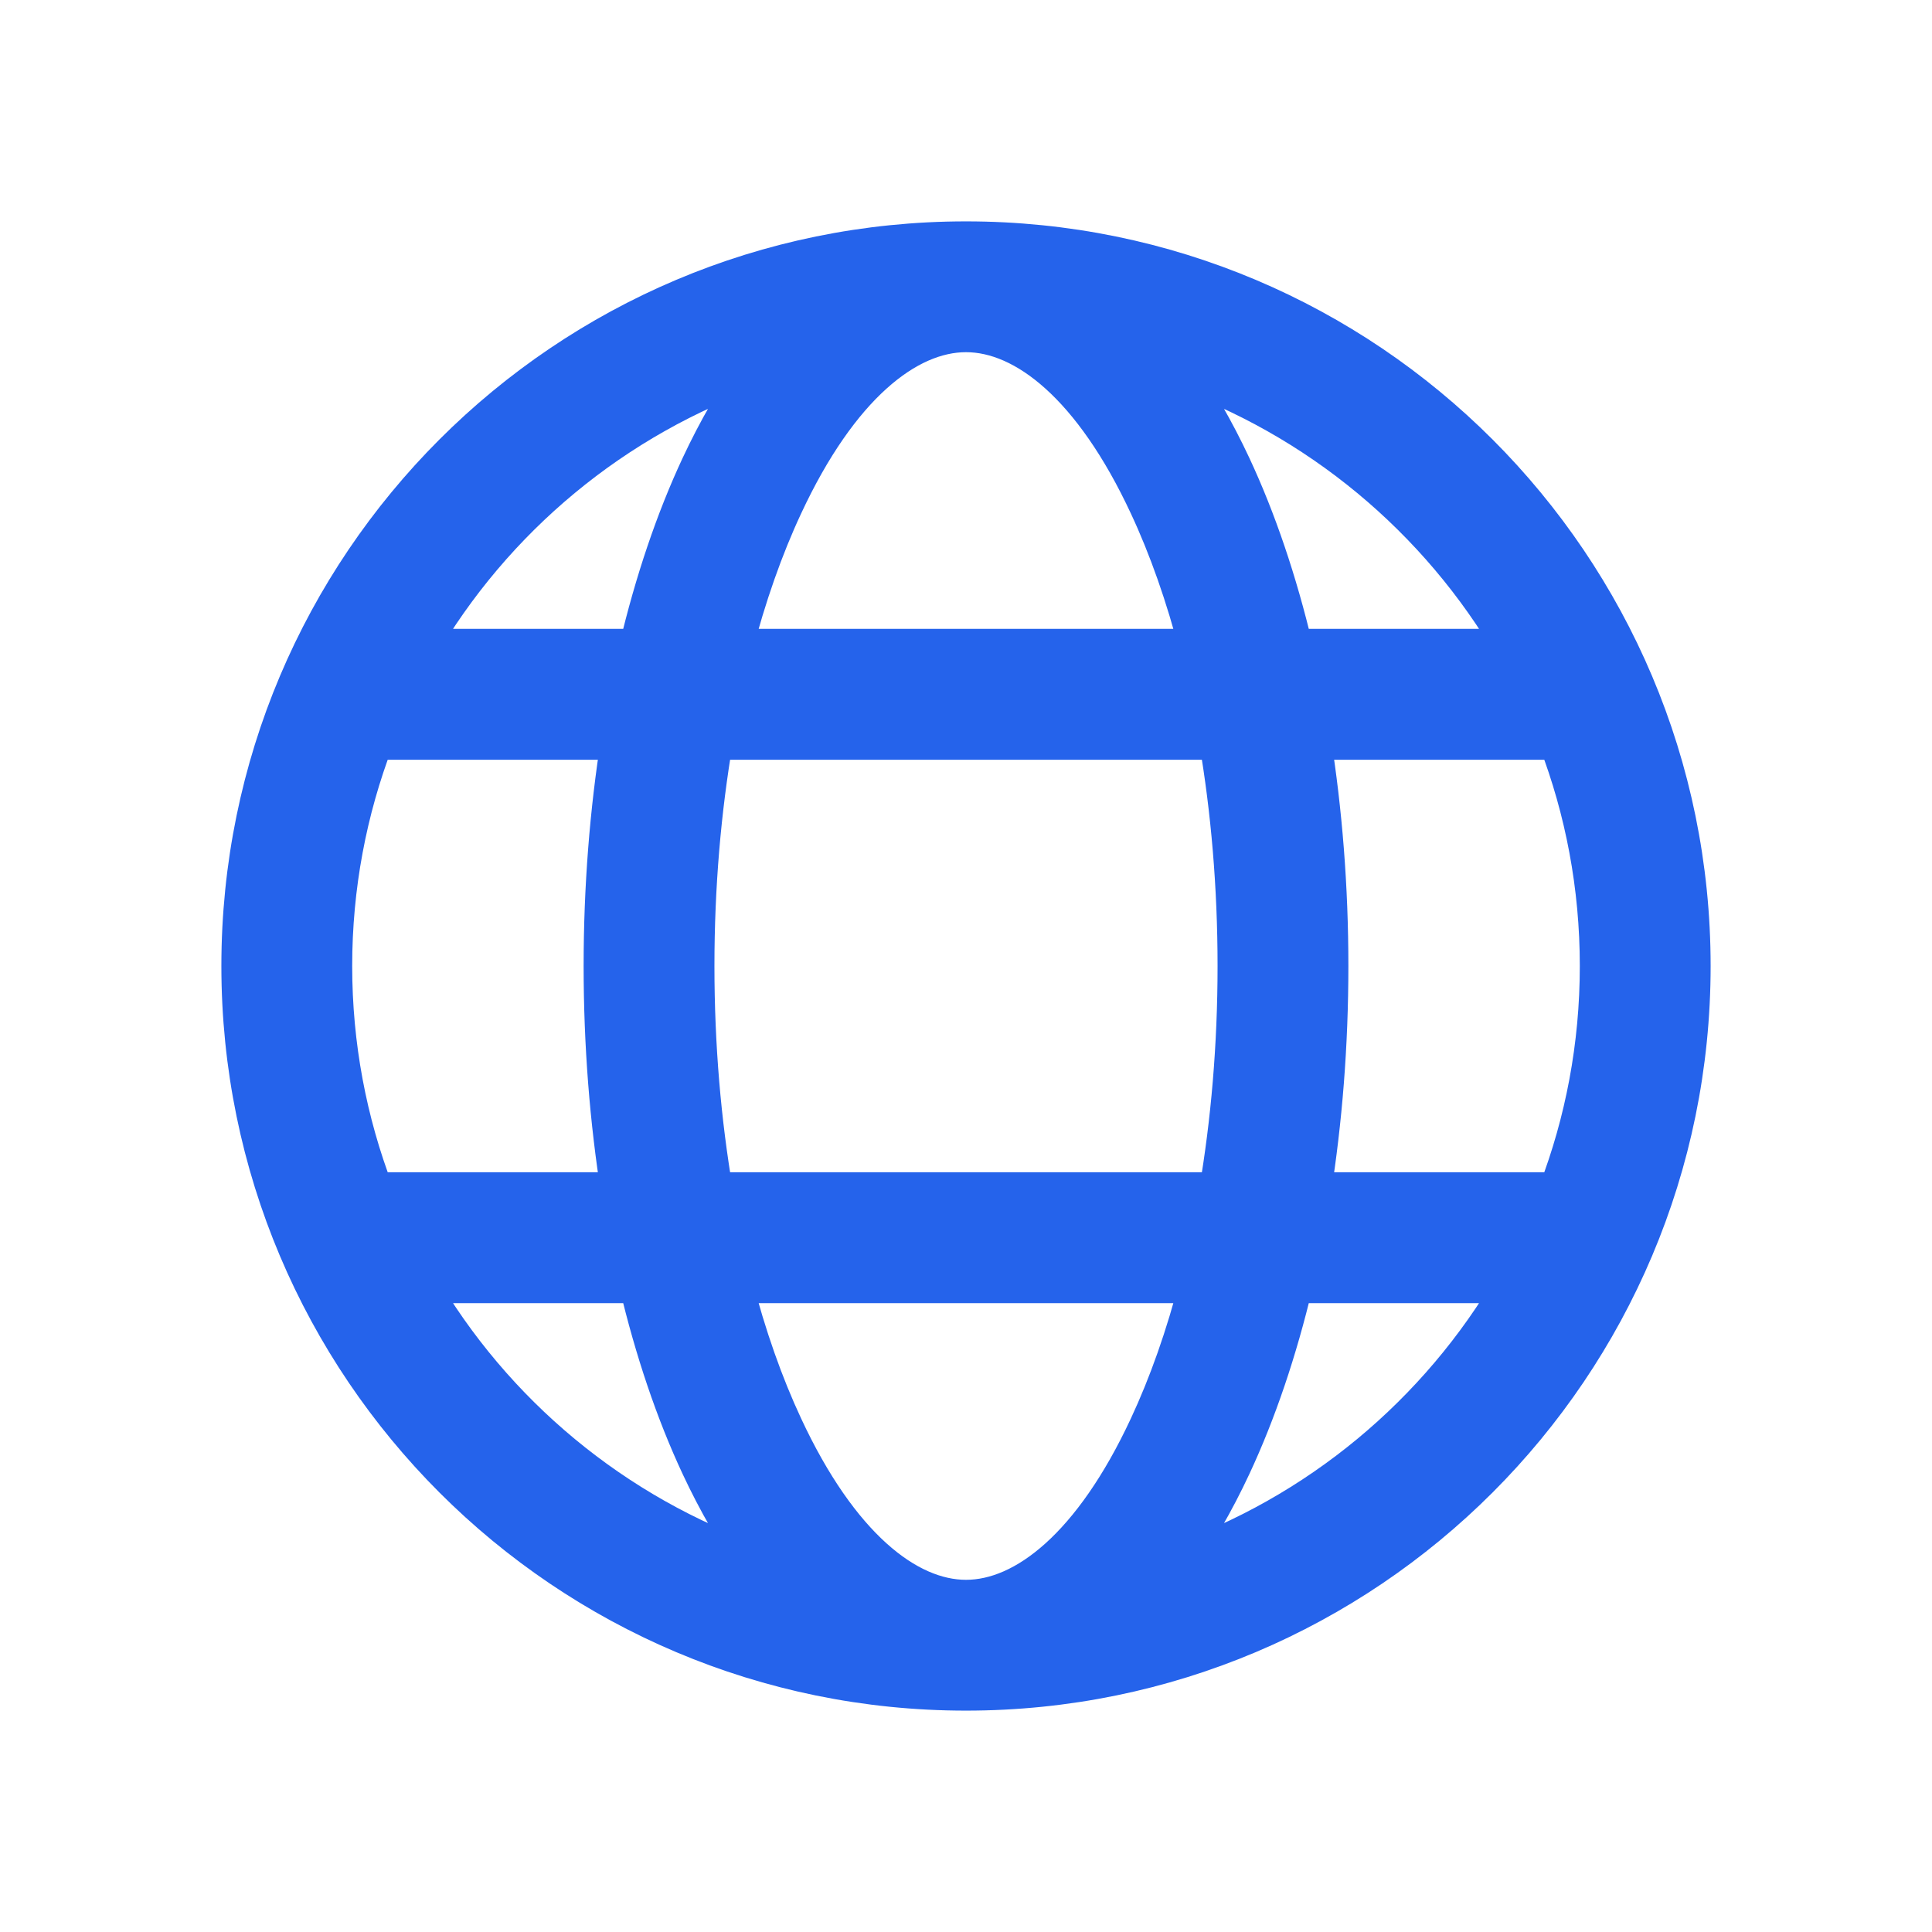
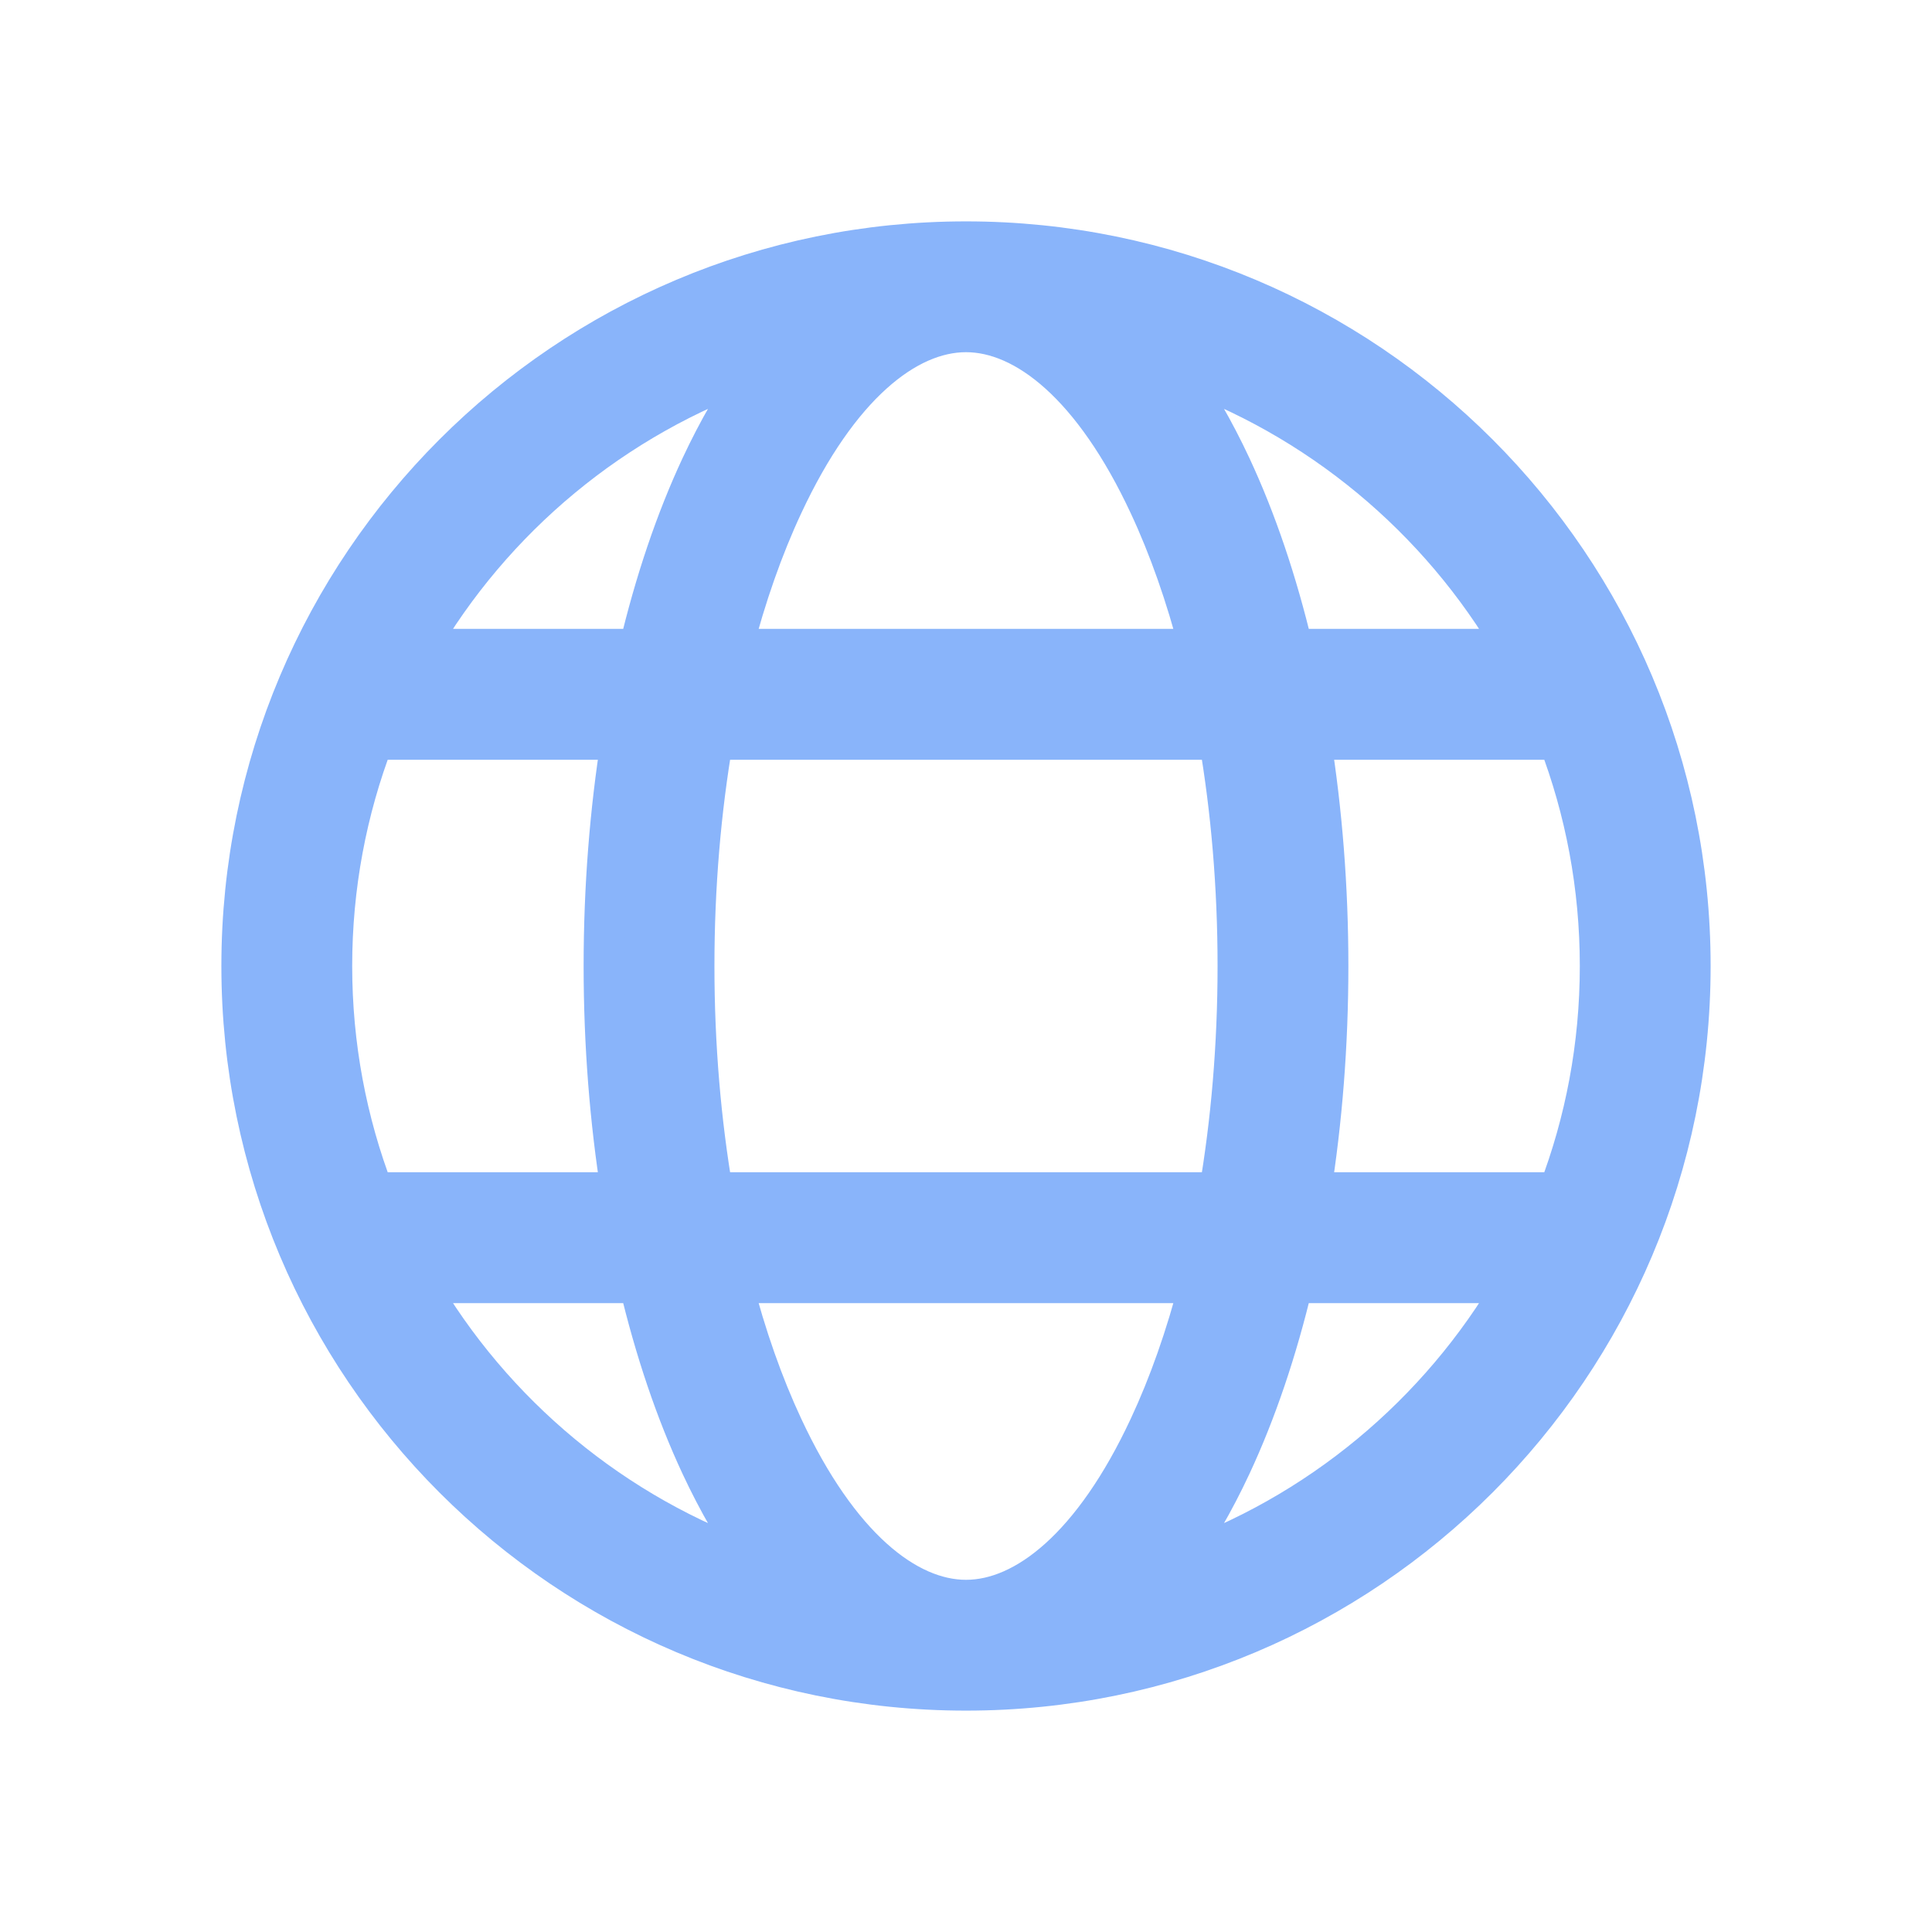
<svg xmlns="http://www.w3.org/2000/svg" width="24" height="24" viewBox="0 0 24 24" fill="none">
-   <path d="M12 21C16.971 21 21 16.971 21 12C21 7.029 16.971 3 12 3C7.029 3 3 7.029 3 12C3 16.971 7.029 21 12 21ZM12 4.125C12.739 4.125 13.583 4.789 14.274 6.272C14.519 6.796 14.732 7.399 14.903 8.062H9.097C9.268 7.399 9.481 6.796 9.726 6.272C10.417 4.789 11.261 4.125 12 4.125ZM8.706 5.796C8.395 6.462 8.136 7.227 7.938 8.062H5.179C6.12 6.436 7.626 5.177 9.429 4.554C9.157 4.926 8.916 5.347 8.706 5.796ZM7.717 9.188C7.576 10.074 7.5 11.021 7.5 12C7.5 12.979 7.576 13.926 7.717 14.812H4.642C4.308 13.939 4.125 12.991 4.125 12C4.125 11.009 4.308 10.061 4.642 9.188H7.717ZM7.938 15.938C8.136 16.773 8.395 17.538 8.706 18.204C8.916 18.653 9.157 19.074 9.429 19.446C7.626 18.823 6.12 17.564 5.179 15.938H7.938ZM9.097 15.938H14.903C14.732 16.602 14.519 17.204 14.274 17.728C13.583 19.211 12.739 19.875 12 19.875C11.261 19.875 10.417 19.211 9.726 17.728C9.481 17.204 9.268 16.602 9.097 15.938ZM15.143 14.812H8.857C8.708 13.941 8.625 12.994 8.625 12C8.625 11.006 8.708 10.059 8.857 9.188H15.143C15.292 10.059 15.375 11.006 15.375 12C15.375 12.994 15.292 13.941 15.143 14.812ZM16.062 15.938H18.822C17.88 17.564 16.374 18.823 14.571 19.446C14.843 19.074 15.084 18.653 15.294 18.204C15.605 17.538 15.864 16.773 16.062 15.938ZM19.358 14.812H16.283C16.424 13.926 16.5 12.979 16.5 12C16.5 11.021 16.424 10.074 16.283 9.188H19.358C19.692 10.061 19.875 11.009 19.875 12C19.875 12.991 19.692 13.939 19.358 14.812ZM14.571 4.554C16.374 5.177 17.88 6.436 18.822 8.062H16.062C15.864 7.227 15.605 6.462 15.294 5.796C15.084 5.347 14.843 4.926 14.571 4.554Z" fill="#2563EB" stroke="#2563EB" stroke-width="0.5" />
+   <path d="M12 21C16.971 21 21 16.971 21 12C21 7.029 16.971 3 12 3C7.029 3 3 7.029 3 12C3 16.971 7.029 21 12 21ZM12 4.125C12.739 4.125 13.583 4.789 14.274 6.272C14.519 6.796 14.732 7.399 14.903 8.062H9.097C9.268 7.399 9.481 6.796 9.726 6.272C10.417 4.789 11.261 4.125 12 4.125ZM8.706 5.796C8.395 6.462 8.136 7.227 7.938 8.062H5.179C6.12 6.436 7.626 5.177 9.429 4.554C9.157 4.926 8.916 5.347 8.706 5.796ZM7.717 9.188C7.576 10.074 7.5 11.021 7.5 12C7.5 12.979 7.576 13.926 7.717 14.812H4.642C4.308 13.939 4.125 12.991 4.125 12C4.125 11.009 4.308 10.061 4.642 9.188H7.717ZM7.938 15.938C8.136 16.773 8.395 17.538 8.706 18.204C8.916 18.653 9.157 19.074 9.429 19.446C7.626 18.823 6.12 17.564 5.179 15.938H7.938ZM9.097 15.938H14.903C14.732 16.602 14.519 17.204 14.274 17.728C13.583 19.211 12.739 19.875 12 19.875C11.261 19.875 10.417 19.211 9.726 17.728C9.481 17.204 9.268 16.602 9.097 15.938ZM15.143 14.812H8.857C8.708 13.941 8.625 12.994 8.625 12C8.625 11.006 8.708 10.059 8.857 9.188H15.143C15.292 10.059 15.375 11.006 15.375 12C15.375 12.994 15.292 13.941 15.143 14.812ZM16.062 15.938H18.822C17.88 17.564 16.374 18.823 14.571 19.446C14.843 19.074 15.084 18.653 15.294 18.204C15.605 17.538 15.864 16.773 16.062 15.938ZM19.358 14.812H16.283C16.424 13.926 16.5 12.979 16.5 12C16.5 11.021 16.424 10.074 16.283 9.188H19.358C19.692 10.061 19.875 11.009 19.875 12C19.875 12.991 19.692 13.939 19.358 14.812ZM14.571 4.554C16.374 5.177 17.88 6.436 18.822 8.062H16.062C15.864 7.227 15.605 6.462 15.294 5.796C15.084 5.347 14.843 4.926 14.571 4.554Z" fill="#89b4fa" stroke="#89b4fa" stroke-width="0.5" />
</svg>
